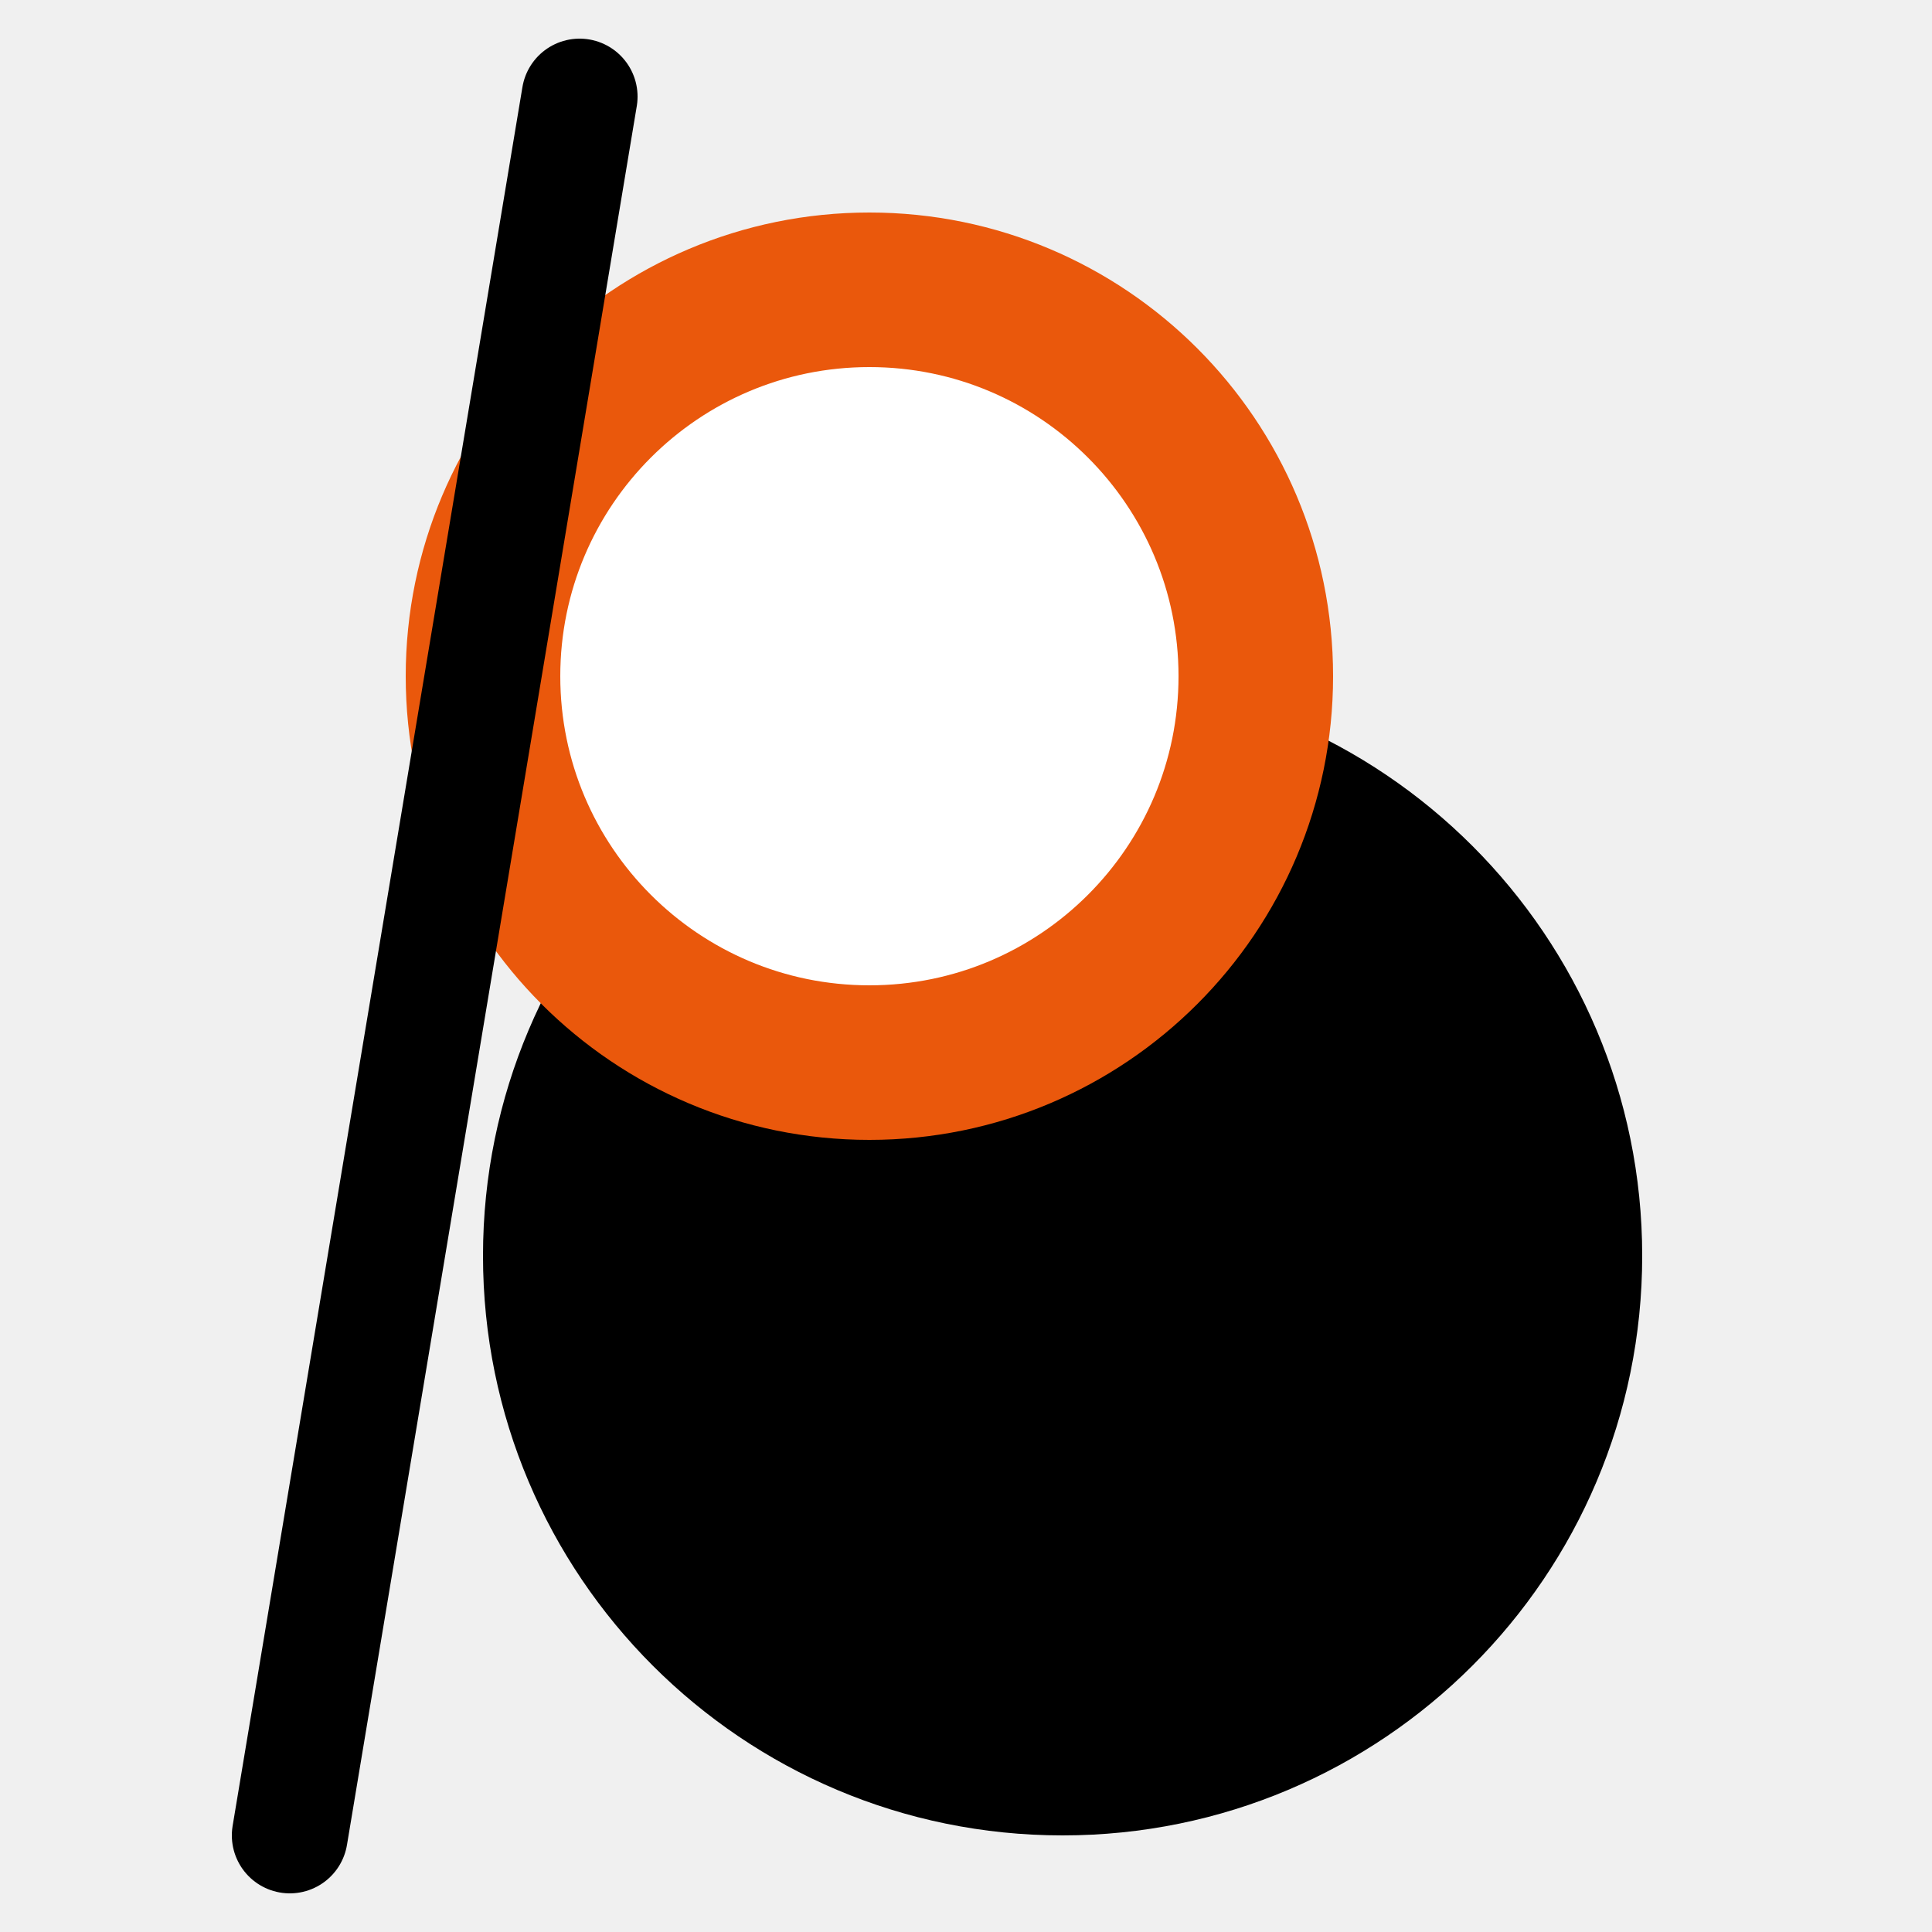
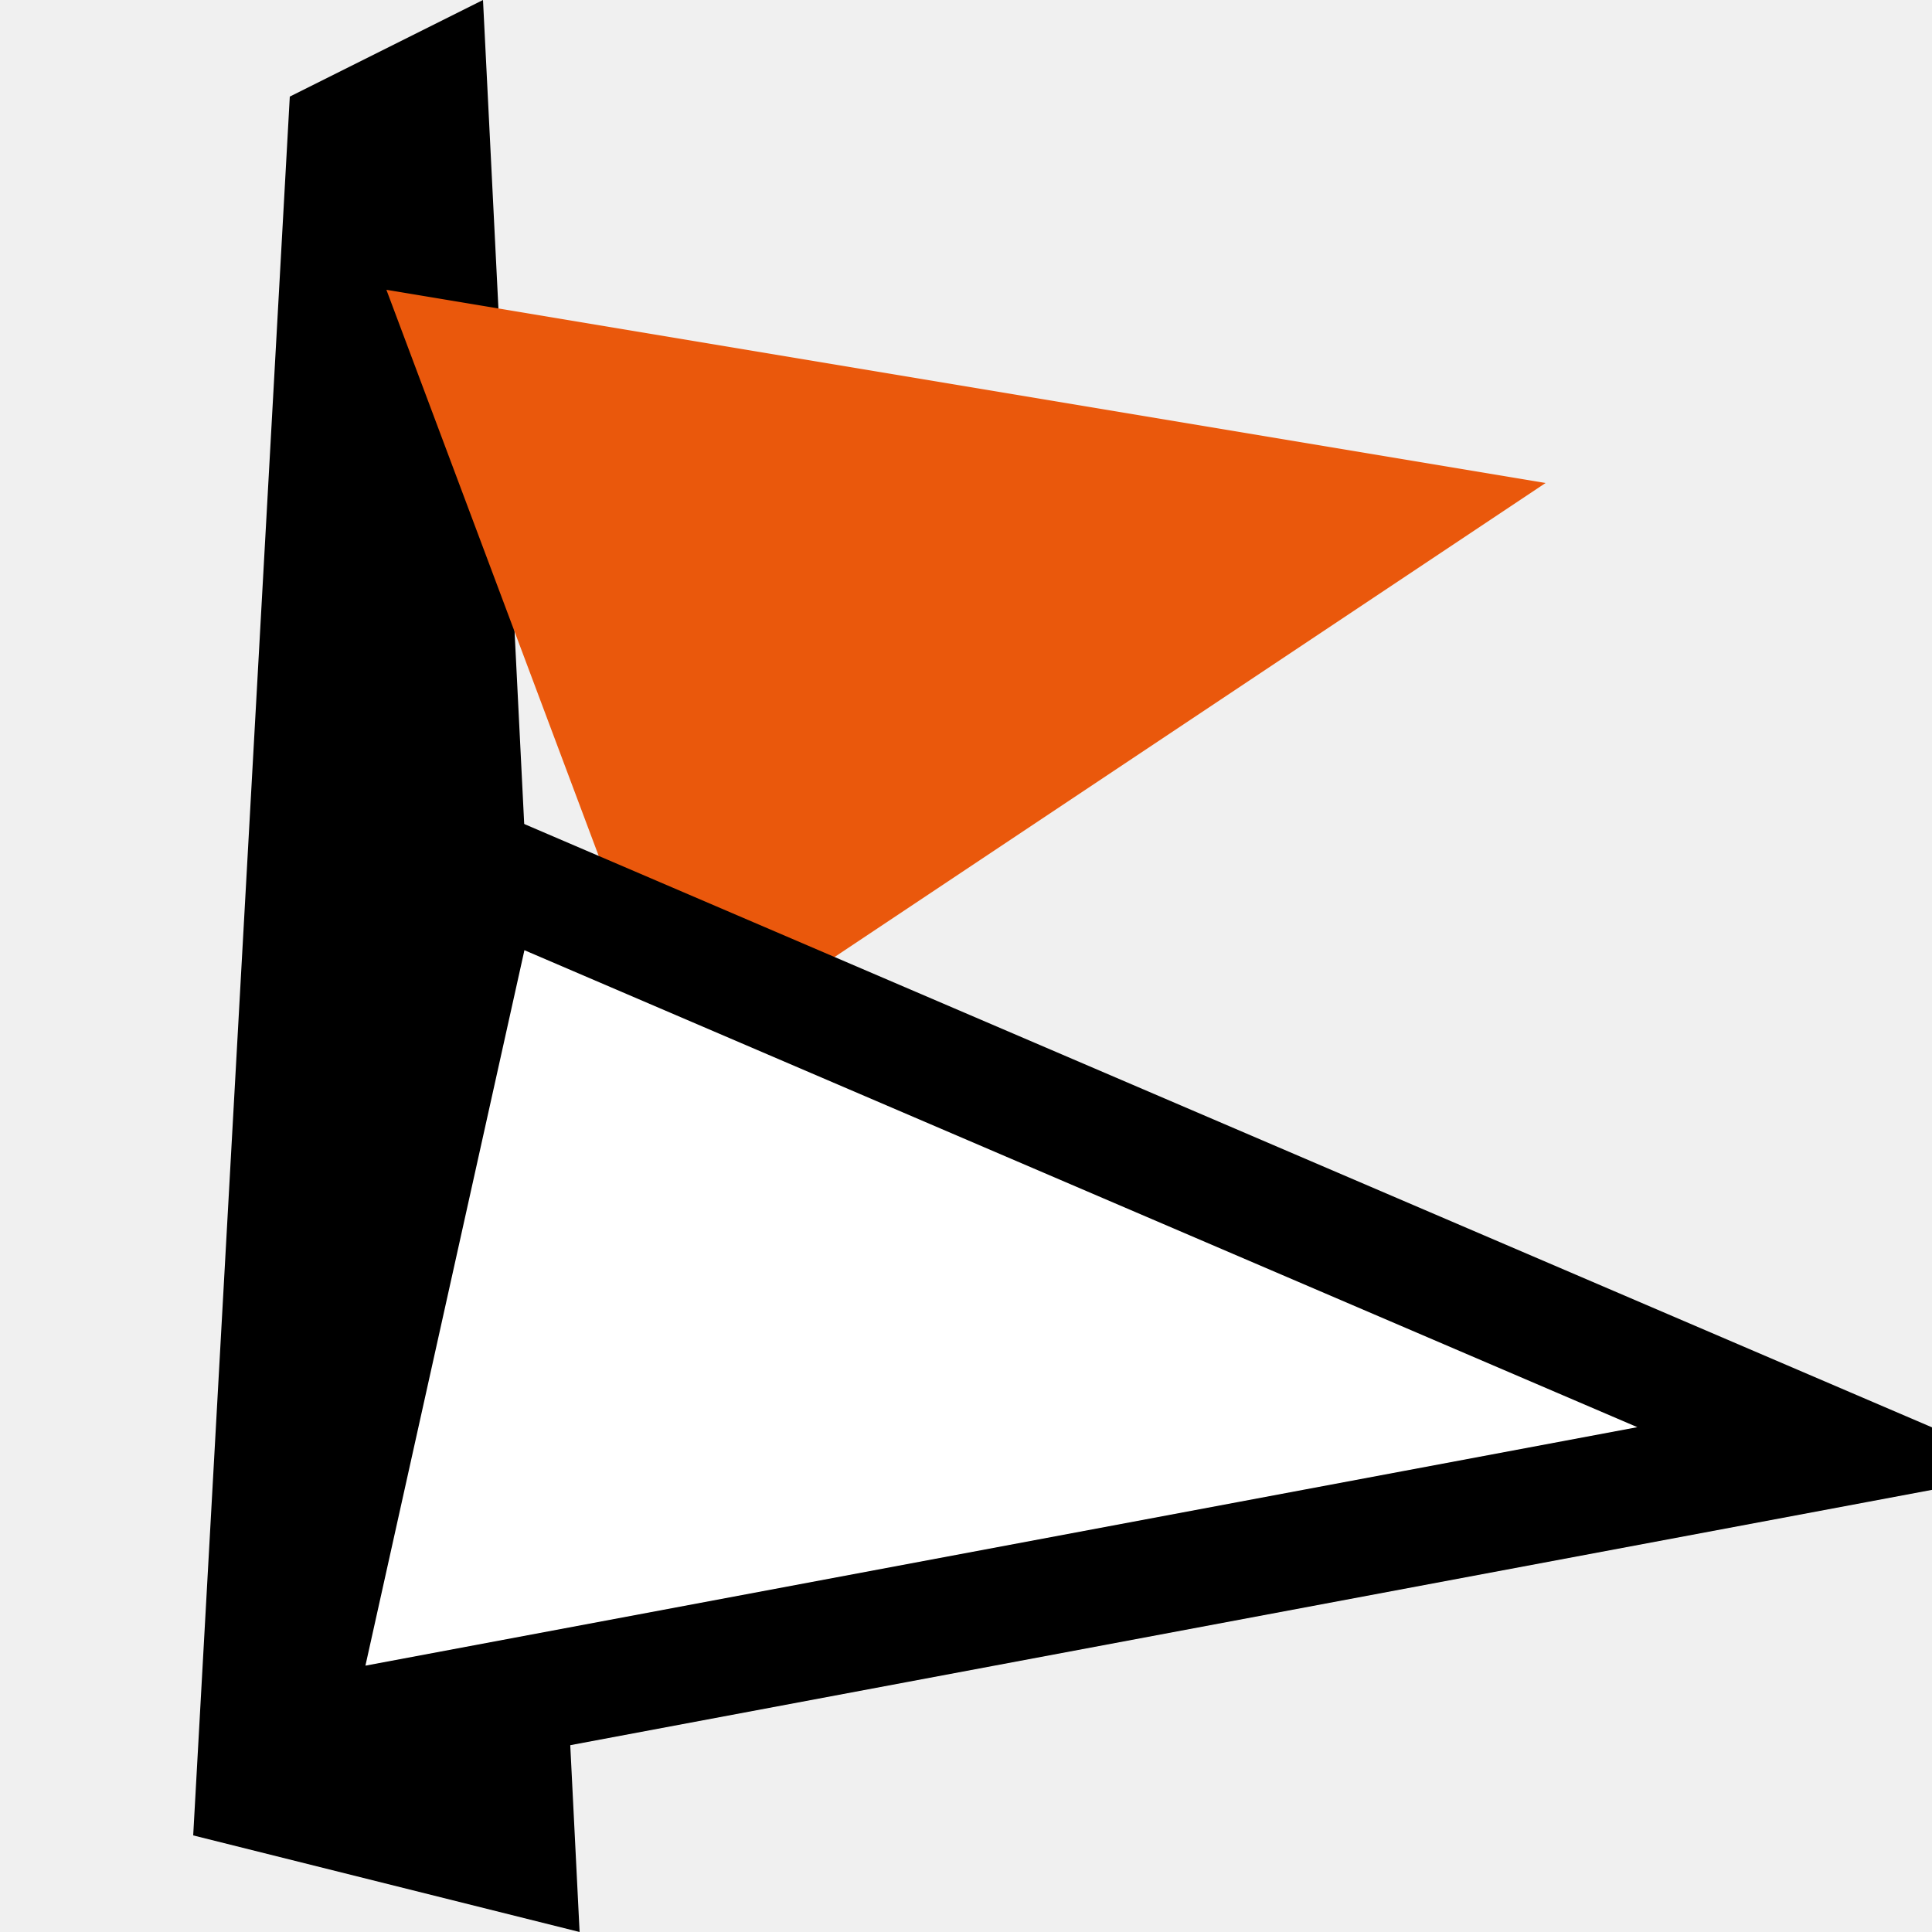
<svg xmlns="http://www.w3.org/2000/svg" viewBox="0 0 100 100">
-   <circle cx="55" cy="65" r="30" fill="#000000" />
-   <circle cx="45" cy="35" r="20" fill="#ffffff" stroke="#ea580c" stroke-width="8" />
-   <line x1="30" y1="5" x2="15" y2="95" stroke="#000000" stroke-width="6" stroke-linecap="round" />
+   <polygon points="15,5 25,0 30,100 10,95" fill="#000000" />
+   <polygon points="20,15 80,25 35,55" fill="#ea580c" />
+   <polygon points="25,45 95,75 15,90" fill="#ffffff" stroke="#000000" stroke-width="6" stroke-linejoin="miter" />
</svg>
